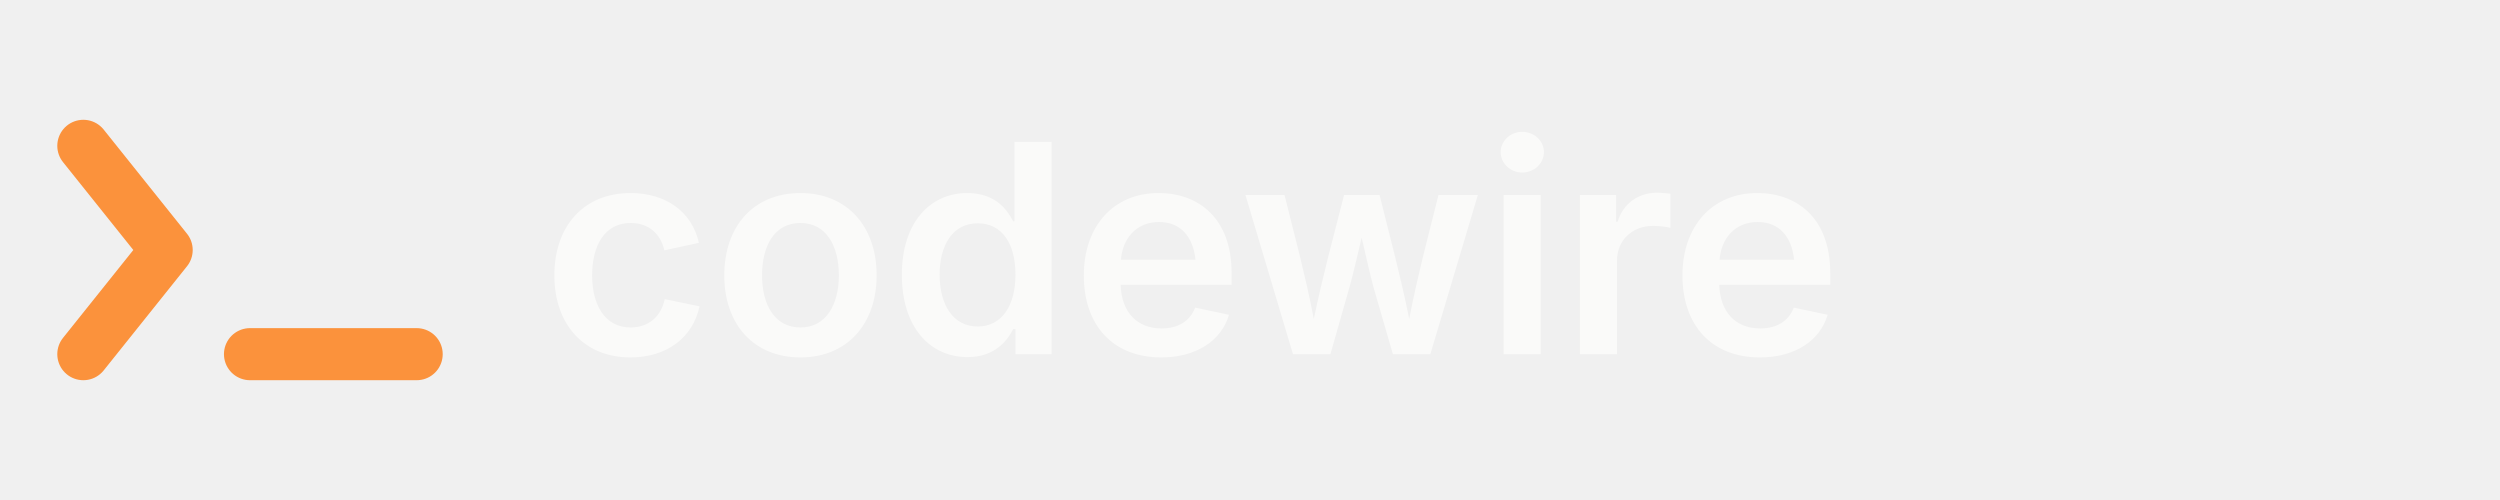
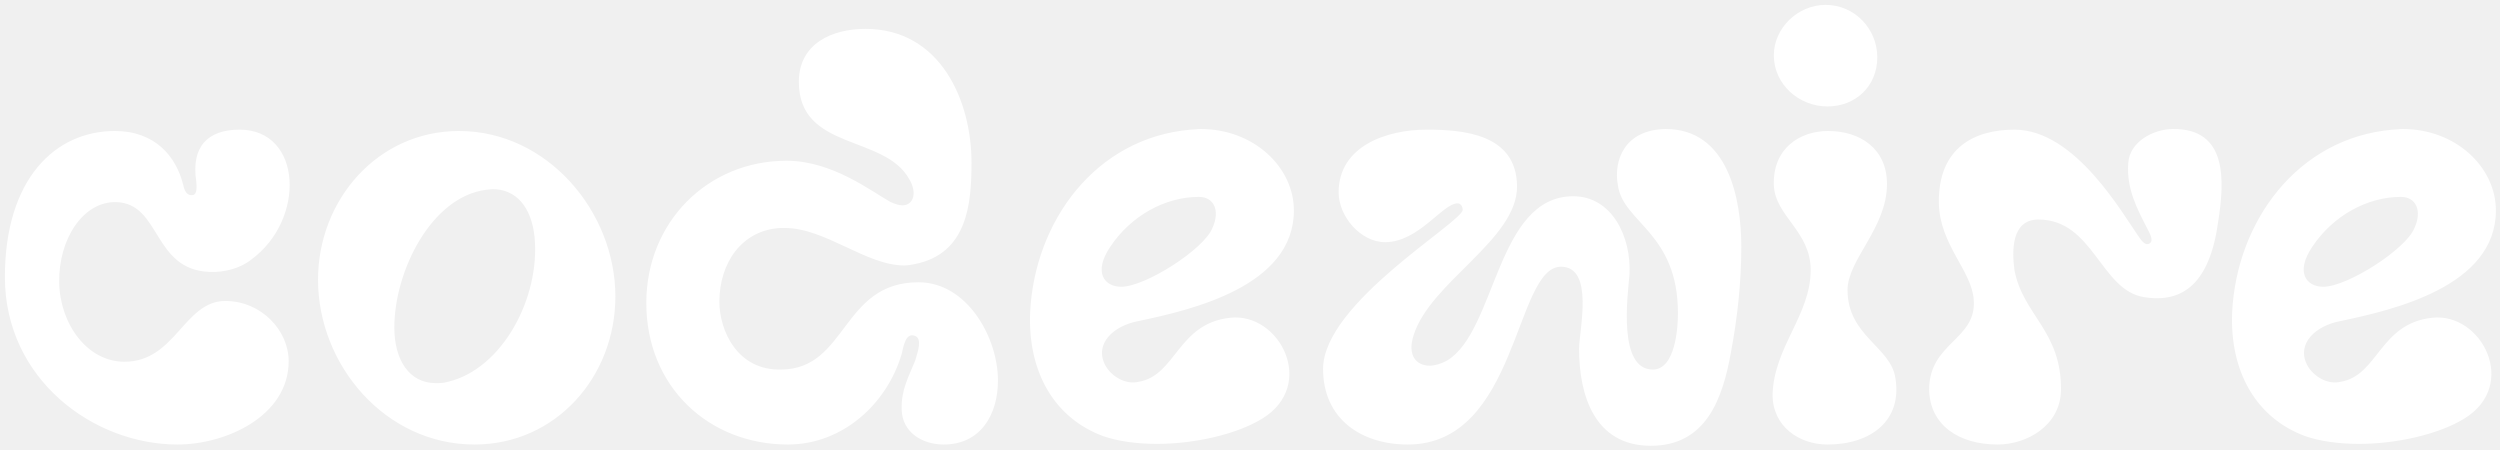
- <svg xmlns="http://www.w3.org/2000/svg" width="120" height="24" viewBox="0 0 120 24" fill="none">
-   <path d="M4 7l4 5-4 5" stroke="#FB923C" stroke-width="2.5" stroke-linecap="round" stroke-linejoin="round" />
-   <line x1="12" y1="17" x2="20" y2="17" stroke="#FB923C" stroke-width="2.5" stroke-linecap="round" />
-   <text x="26" y="17" font-family="system-ui, -apple-system, sans-serif" font-size="14" font-weight="600" fill="#fafaf9">codewire</text>
+ <svg xmlns="http://www.w3.org/2000/svg" width="139" height="25" viewBox="0 0 495 89" role="img" aria-labelledby="codewire-wordmark-title">
+   <path fill="#FFFFFF" d="M22.984 40C31.938 40.25 30.156 53.438 41.547 53.828C44.484 53.953 47.688 53.062 49.734 51.391C60.609 43.453 59.844 25.656 47.438 25.656C41.031 25.656 37.828 29.125 38.859 35.906C38.984 37.062 38.984 38.469 38.219 38.594C37.062 38.844 36.547 37.828 36.297 36.672C34.891 30.906 30.656 25.922 22.734 25.922C10.953 25.922 0.969 35.391 0.969 54.844C0.969 75.078 18.5 88 35.141 88C44.75 88 57.156 82.375 57.156 71.484C57.156 65.469 51.781 59.578 44.609 59.578C36.422 59.578 34.766 71.609 24.641 71.609C17.219 71.609 11.844 64.062 11.719 55.875C11.594 47.297 16.453 39.875 22.984 40ZM22.984 40 M62.969 55.359C62.969 72.25 76.281 88 93.938 88C110.078 88 121.844 74.562 121.844 58.688C121.844 41.922 108.406 25.922 90.875 25.922C74.75 25.922 62.969 39.609 62.969 55.359ZM78.078 64.828C78.078 53.703 85.375 38.969 96.25 37.562C96.625 37.562 97.141 37.438 97.531 37.438C102.141 37.438 105.203 40.891 105.844 46.906C107 58.938 99.453 73.031 88.703 75.578C87.797 75.844 87.031 75.844 86.266 75.844C81.016 75.844 78.078 71.234 78.078 64.828ZM78.078 64.828 M181.859 55.875C166.625 55.875 167.781 73.031 154.719 73.156C146.016 73.406 142.438 65.469 142.438 59.719C142.438 52.031 146.906 45.5 154.594 45.125C154.844 45.125 155.109 45.125 155.359 45.125C163.422 45.125 171.484 52.547 179.047 52.547C179.688 52.547 180.453 52.422 181.094 52.281C191.578 50.234 192.359 40.25 192.359 32.188C192.359 19.906 186.203 5.703 171.359 5.703C164.703 5.703 158.172 8.641 158.172 16.188C158.172 29.891 175.203 26.562 180.062 35.516C181.594 38.078 180.953 40.641 178.656 40.641C178.016 40.641 177.25 40.391 176.359 40C172.641 37.953 164.828 31.812 155.75 31.812C140.125 31.812 127.969 43.969 127.969 59.969C127.969 76.609 140.391 88 156 88C166.75 88 175.578 80.062 178.531 70.078C178.906 68.547 179.297 65.734 181.219 66.5C182.625 67.141 181.734 69.562 181.219 71.359C179.938 74.562 178.406 77.125 178.531 81.094C178.656 85.703 182.75 88 186.844 88C194.141 88 197.594 82.109 197.594 75.328C197.594 66.75 191.453 55.875 181.859 55.875ZM181.859 55.875 M222.016 56.766C218.688 56.766 216.391 53.953 219.844 48.828C223.938 42.688 230.719 38.969 237.375 38.969C240.453 38.969 241.594 41.797 240.062 45.125C238.406 49.344 226.75 56.766 222.016 56.766ZM203.969 61.766C203.453 73.531 208.703 82.75 218.438 86.344C221.375 87.359 225.094 87.875 229.062 87.875C236.609 87.875 244.922 85.953 249.922 82.875C260.797 76.219 253.375 61.766 243.516 62.906C233.156 64.062 232.891 74.297 225.469 75.578C222.781 76.219 219.969 74.438 218.812 72.25C216.641 68.031 220.484 64.453 225.469 63.547C235.719 61.375 256.188 56.766 256.188 41.656C256.188 33.094 248.25 25.531 237.766 25.531C236.984 25.531 236.359 25.656 235.719 25.656C216.766 27.328 204.859 43.969 203.969 61.766ZM203.969 61.766 M286.547 71.359C285.391 72 284.109 72.391 283.094 72.391C280.406 72.391 278.609 70.344 279.891 66.375C283.219 55.75 300.5 47.422 300.375 36.797C300.234 26.438 289.609 25.656 282.453 25.656C274.641 25.656 265.047 28.859 265.047 38.078C265.047 42.812 269.391 47.938 274.25 47.938C280.906 47.938 285.641 40.25 288.594 40.25C289.234 40.25 289.609 40.891 289.609 41.531C289.609 43.969 261.969 59.969 261.969 73.031C261.969 83.016 269.641 88 278.734 88C300.625 88 299.859 52.797 309.078 52.797C315.734 52.797 312.656 65.469 312.656 69.062C312.656 78.266 315.734 88.25 326.859 88.25C337.75 88.25 341.078 79.047 342.734 69.703C344.016 62.906 344.781 55.875 344.781 48.828C344.781 39.234 342.094 25.531 329.812 25.531C321.609 25.656 319.438 31.812 320.344 36.672C321.359 44.094 332.234 46.016 332.234 62.016C332.234 64.828 331.734 73.156 327.25 73.156C320.344 73.156 322.25 58.688 322.641 54.344C323.031 46.906 319.188 38.844 311.5 38.844C296.266 38.844 296.266 65.469 286.547 71.359ZM286.547 71.359 M351.219 10.938C351.219 16.703 356.219 21.062 361.844 21.062C367.359 21.062 371.703 17.094 371.703 11.328C371.703 5.703 367.219 0.953 361.469 0.953C355.953 0.953 351.219 5.562 351.219 10.938ZM373.625 36.422C373.625 29.375 368.25 25.922 361.969 25.922C356.344 25.922 350.969 29.375 351.219 36.672C351.484 42.812 358.516 45.766 358.516 53.438C358.516 62.406 351.219 68.672 350.969 78.141C350.969 84.422 356.219 88 361.844 88C370.422 88 376.703 83.266 375.281 74.812C374.391 68.672 365.812 66.5 365.812 57.406C365.812 51.391 373.625 45.125 373.625 36.422ZM373.625 36.422 M403.594 43.453C414.484 43.453 415.891 57.406 424.469 58.812C432.266 60.094 437.516 56 439.188 43.969C440.469 35.781 441.109 25.406 430.219 25.531C426.516 25.531 421.641 27.969 421.391 32.312C421.016 37.438 423.188 41.406 425.359 45.625C425.609 46.141 426.516 47.688 425.609 48.188C424.844 48.703 424.078 47.688 423.703 47.172C420.375 42.562 411.031 25.656 398.859 25.656C391.062 25.656 383.766 29.125 383.891 40.125C384.016 48.453 390.422 53.562 390.797 59.328C391.438 67.266 381.969 67.781 381.969 77.125C382.094 84.156 387.859 88 395.531 88C401.297 88 407.953 84.281 408.078 77.25C408.203 65.469 400.531 62.406 398.859 53.438C398.359 49.734 398.219 43.453 403.594 43.453ZM403.594 43.453 M460.016 56.766C456.688 56.766 454.391 53.953 457.844 48.828C461.938 42.688 468.719 38.969 475.375 38.969C478.453 38.969 479.594 41.797 478.062 45.125C476.406 49.344 464.75 56.766 460.016 56.766ZM441.969 61.766C441.453 73.531 446.703 82.75 456.438 86.344C459.375 87.359 463.094 87.875 467.062 87.875C474.609 87.875 482.922 85.953 487.922 82.875C498.797 76.219 491.375 61.766 481.516 62.906C471.156 64.062 470.891 74.297 463.469 75.578C460.781 76.219 457.969 74.438 456.812 72.25C454.641 68.031 458.484 64.453 463.469 63.547C473.719 61.375 494.188 56.766 494.188 41.656C494.188 33.094 486.25 25.531 475.766 25.531C474.984 25.531 474.359 25.656 473.719 25.656C454.766 27.328 442.859 43.969 441.969 61.766ZM441.969 61.766" />
</svg>
